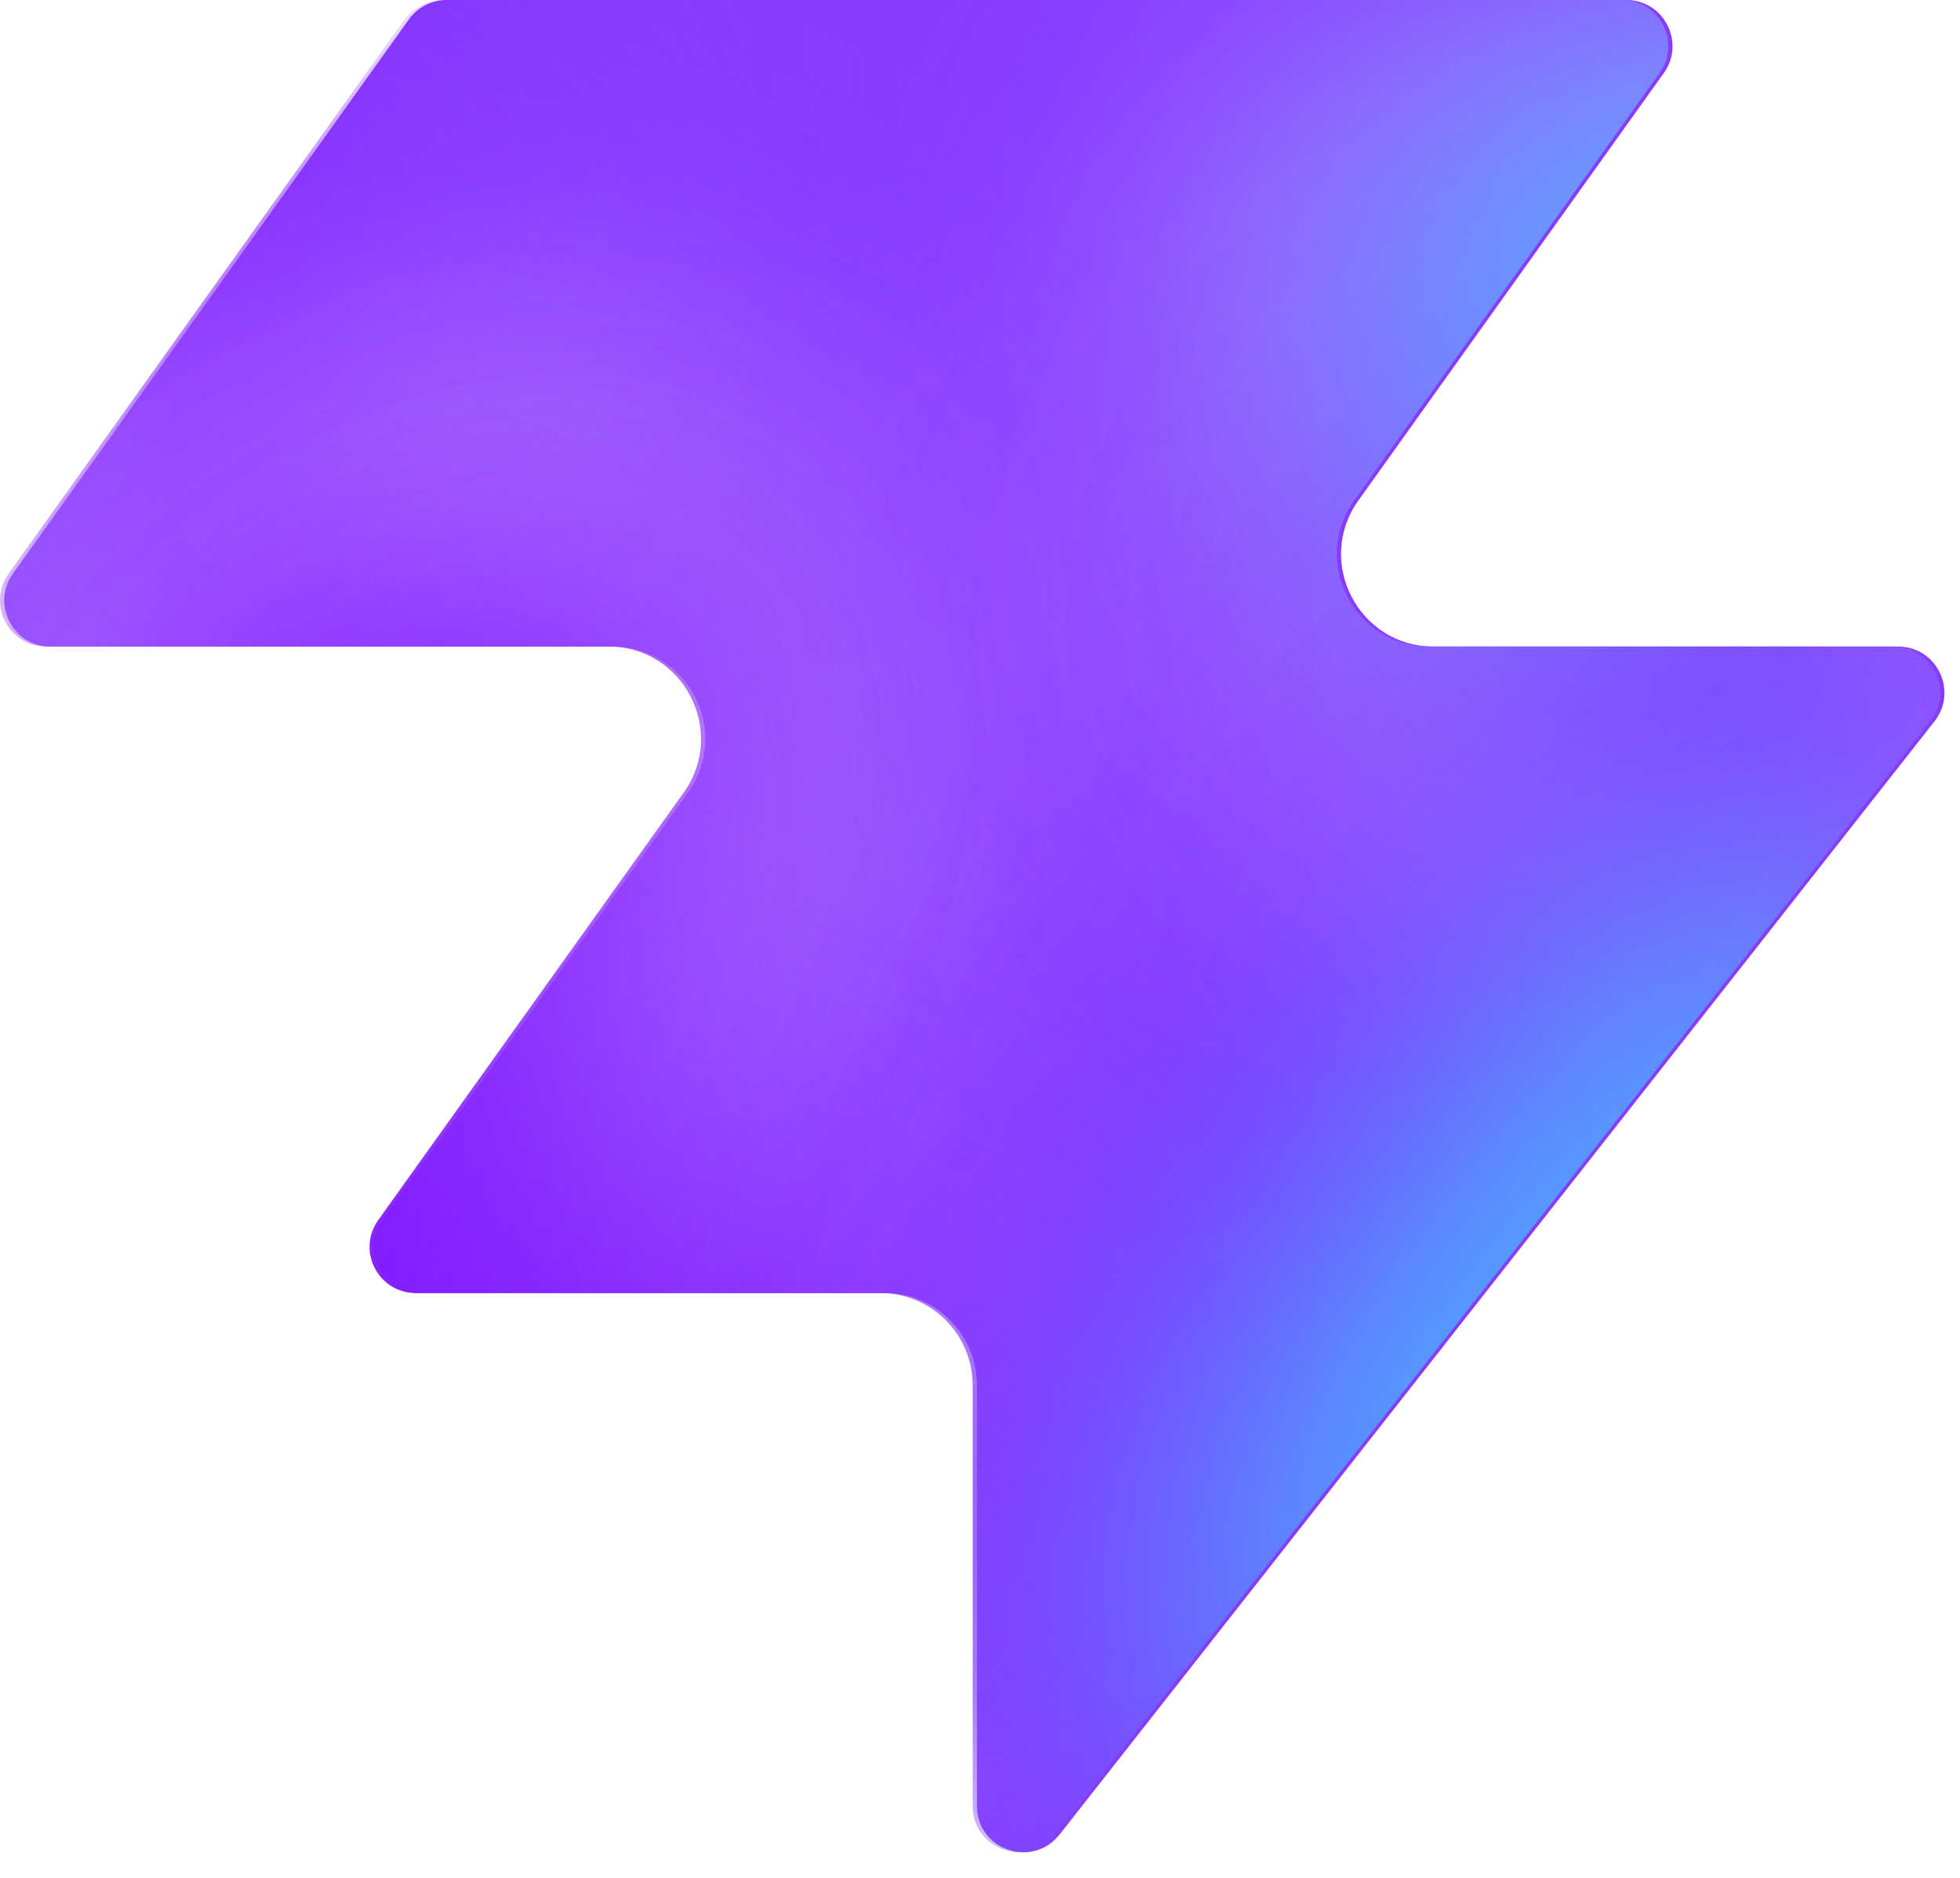
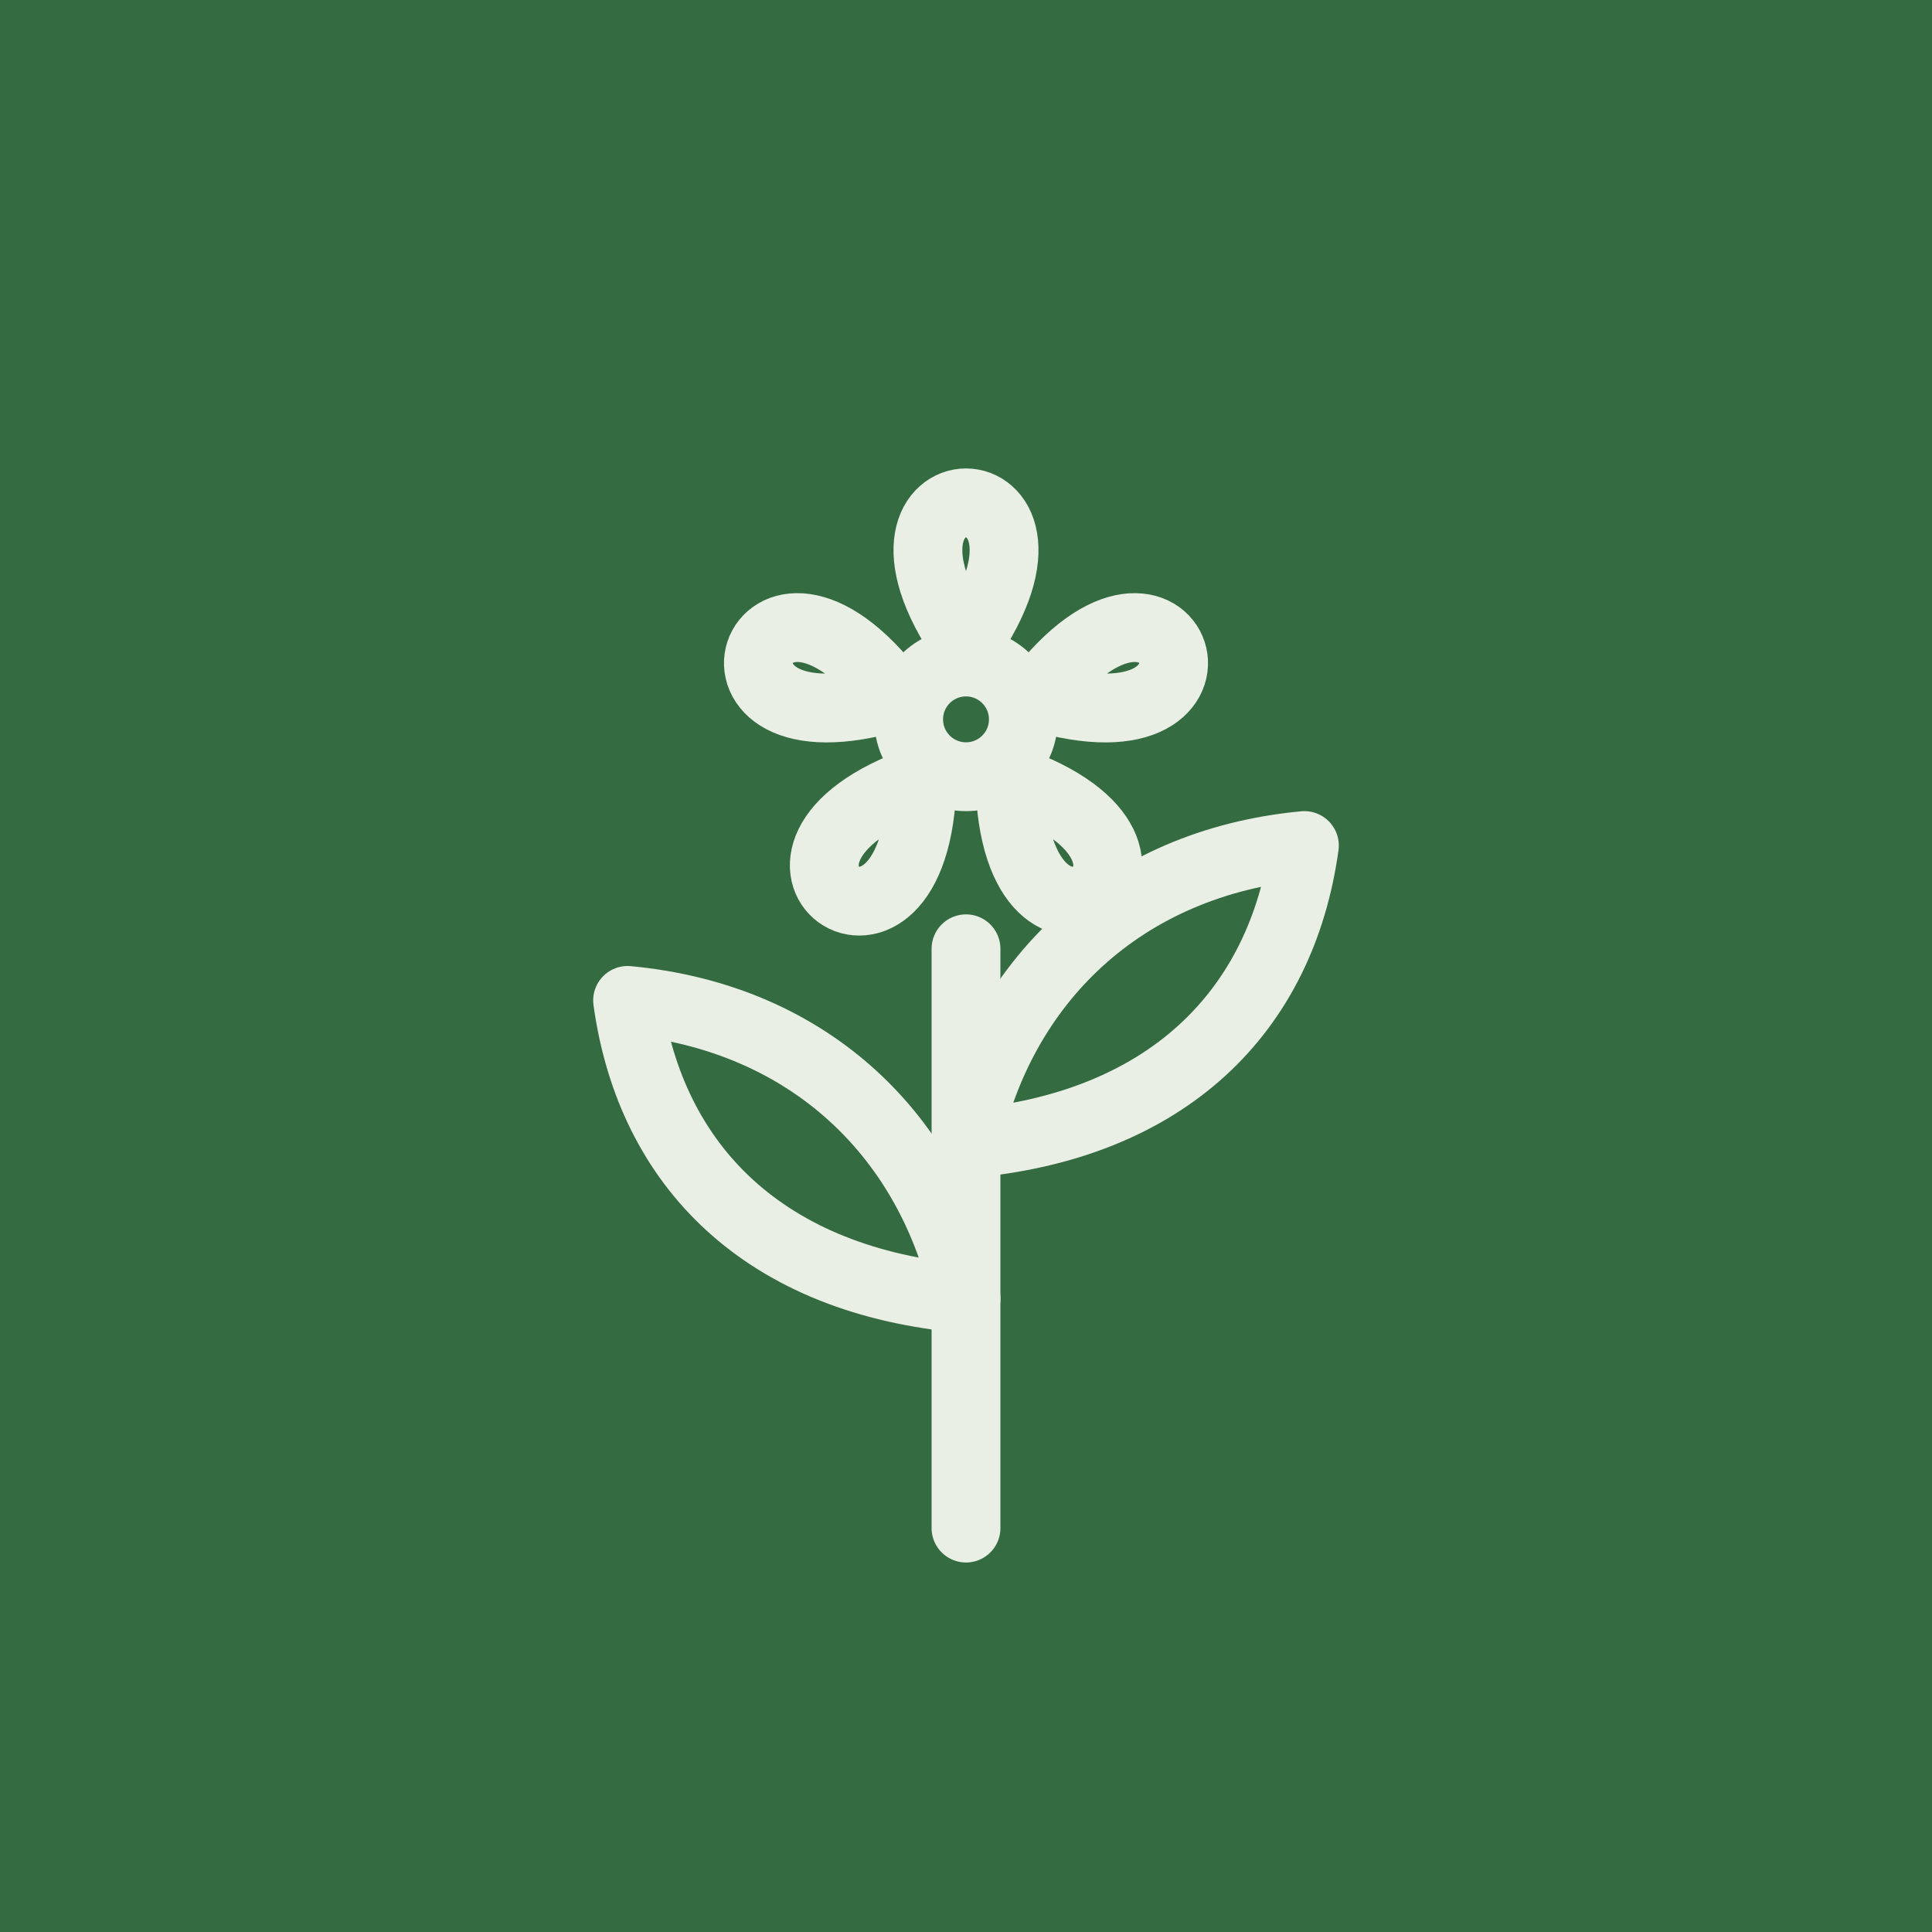
- <svg xmlns="http://www.w3.org/2000/svg" width="48" height="46" fill="none" viewBox="0 0 48 46">
-   <path fill="#863bff" d="M25.946 44.938c-.664.845-2.021.375-2.021-.698V33.937a2.26 2.26 0 0 0-2.262-2.262H10.287c-.92 0-1.456-1.04-.92-1.788l7.48-10.471c1.07-1.497 0-3.578-1.842-3.578H1.237c-.92 0-1.456-1.04-.92-1.788L10.013.474c.214-.297.556-.474.92-.474h28.894c.92 0 1.456 1.04.92 1.788l-7.48 10.471c-1.07 1.498 0 3.579 1.842 3.579h11.377c.943 0 1.473 1.088.89 1.83L25.947 44.94z" style="fill:#863bff;fill:color(display-p3 .525 .23 1);fill-opacity:1" />
-   <mask id="a" width="48" height="46" x="0" y="0" maskUnits="userSpaceOnUse" style="mask-type:alpha">
-     <path fill="#000" d="M25.842 44.938c-.664.844-2.021.375-2.021-.698V33.937a2.26 2.26 0 0 0-2.262-2.262H10.183c-.92 0-1.456-1.04-.92-1.788l7.48-10.471c1.07-1.498 0-3.579-1.842-3.579H1.133c-.92 0-1.456-1.04-.92-1.787L9.91.473c.214-.297.556-.474.92-.474h28.894c.92 0 1.456 1.04.92 1.788l-7.48 10.471c-1.07 1.498 0 3.578 1.842 3.578h11.377c.943 0 1.473 1.088.89 1.832L25.843 44.94z" style="fill:#000;fill-opacity:1" />
-   </mask>
-   <g mask="url(#a)">
-     <g filter="url(#b)">
-       <ellipse cx="5.508" cy="14.704" fill="#ede6ff" rx="5.508" ry="14.704" style="fill:#ede6ff;fill:color(display-p3 .927 .903 1);fill-opacity:1" transform="matrix(.00324 1 1 -.00324 -4.47 31.516)" />
+ <svg xmlns="http://www.w3.org/2000/svg" viewBox="0 0 512 512">
+   <rect width="512" height="512" fill="#356B41" />
+   <g transform="translate(61.44 61.44) scale(0.76)" fill="none" stroke="#E9EFE4" stroke-width="24" stroke-linecap="round" stroke-linejoin="round">
+     <g transform="translate(256 170)">
+       <path d="M0 -26 C -46 -92, 46 -92, 0 -26 Z" transform="rotate(0)" />
+       <path d="M0 -26 C -46 -92, 46 -92, 0 -26 Z" transform="rotate(72)" />
+       <path d="M0 -26 C -46 -92, 46 -92, 0 -26 Z" transform="rotate(144)" />
+       <path d="M0 -26 C -46 -92, 46 -92, 0 -26 Z" transform="rotate(216)" />
+       <path d="M0 -26 C -46 -92, 46 -92, 0 -26 Z" transform="rotate(288)" />
+       <circle cx="0" cy="0" r="20" />
    </g>
-     <g filter="url(#c)">
-       <ellipse cx="10.399" cy="29.851" fill="#ede6ff" rx="10.399" ry="29.851" style="fill:#ede6ff;fill:color(display-p3 .927 .903 1);fill-opacity:1" transform="matrix(.00324 1 1 -.00324 -39.328 7.883)" />
-     </g>
-     <g filter="url(#d)">
-       <ellipse cx="5.508" cy="30.487" fill="#7e14ff" rx="5.508" ry="30.487" style="fill:#7e14ff;fill:color(display-p3 .492 .077 1);fill-opacity:1" transform="rotate(89.814 -25.913 -14.639)scale(1 -1)" />
-     </g>
-     <g filter="url(#e)">
-       <ellipse cx="5.508" cy="30.599" fill="#7e14ff" rx="5.508" ry="30.599" style="fill:#7e14ff;fill:color(display-p3 .492 .077 1);fill-opacity:1" transform="rotate(89.814 -32.644 -3.334)scale(1 -1)" />
-     </g>
-     <g filter="url(#f)">
-       <ellipse cx="5.508" cy="30.599" fill="#7e14ff" rx="5.508" ry="30.599" style="fill:#7e14ff;fill:color(display-p3 .492 .077 1);fill-opacity:1" transform="matrix(.00324 1 1 -.00324 -34.34 30.47)" />
-     </g>
-     <g filter="url(#g)">
-       <ellipse cx="14.072" cy="22.078" fill="#ede6ff" rx="14.072" ry="22.078" style="fill:#ede6ff;fill:color(display-p3 .927 .903 1);fill-opacity:1" transform="rotate(93.35 24.506 48.493)scale(-1 1)" />
-     </g>
-     <g filter="url(#h)">
-       <ellipse cx="3.47" cy="21.501" fill="#7e14ff" rx="3.47" ry="21.501" style="fill:#7e14ff;fill:color(display-p3 .492 .077 1);fill-opacity:1" transform="rotate(89.009 28.708 47.59)scale(-1 1)" />
-     </g>
-     <g filter="url(#i)">
-       <ellipse cx="3.47" cy="21.501" fill="#7e14ff" rx="3.47" ry="21.501" style="fill:#7e14ff;fill:color(display-p3 .492 .077 1);fill-opacity:1" transform="rotate(89.009 28.708 47.59)scale(-1 1)" />
-     </g>
-     <g filter="url(#j)">
-       <ellipse cx=".387" cy="8.972" fill="#7e14ff" rx="4.407" ry="29.108" style="fill:#7e14ff;fill:color(display-p3 .492 .077 1);fill-opacity:1" transform="rotate(39.51 .387 8.972)" />
-     </g>
-     <g filter="url(#k)">
-       <ellipse cx="47.523" cy="-6.092" fill="#7e14ff" rx="4.407" ry="29.108" style="fill:#7e14ff;fill:color(display-p3 .492 .077 1);fill-opacity:1" transform="rotate(37.892 47.523 -6.092)" />
-     </g>
-     <g filter="url(#l)">
-       <ellipse cx="41.412" cy="6.333" fill="#47bfff" rx="5.971" ry="9.665" style="fill:#47bfff;fill:color(display-p3 .28 .748 1);fill-opacity:1" transform="rotate(37.892 41.412 6.333)" />
-     </g>
-     <g filter="url(#m)">
-       <ellipse cx="-1.879" cy="38.332" fill="#7e14ff" rx="4.407" ry="29.108" style="fill:#7e14ff;fill:color(display-p3 .492 .077 1);fill-opacity:1" transform="rotate(37.892 -1.88 38.332)" />
-     </g>
-     <g filter="url(#n)">
-       <ellipse cx="-1.879" cy="38.332" fill="#7e14ff" rx="4.407" ry="29.108" style="fill:#7e14ff;fill:color(display-p3 .492 .077 1);fill-opacity:1" transform="rotate(37.892 -1.88 38.332)" />
-     </g>
-     <g filter="url(#o)">
-       <ellipse cx="35.651" cy="29.907" fill="#7e14ff" rx="4.407" ry="29.108" style="fill:#7e14ff;fill:color(display-p3 .492 .077 1);fill-opacity:1" transform="rotate(37.892 35.651 29.907)" />
-     </g>
-     <g filter="url(#p)">
-       <ellipse cx="38.418" cy="32.4" fill="#47bfff" rx="5.971" ry="15.297" style="fill:#47bfff;fill:color(display-p3 .28 .748 1);fill-opacity:1" transform="rotate(37.892 38.418 32.4)" />
-     </g>
+     <path d="M256 250 L256 452" />
+     <path d="M256 372 C 186 366, 146 326, 138 268 C 202 274, 244 316, 256 372 Z" />
+     <path d="M256 318 C 326 312, 366 272, 374 214 C 310 220, 268 262, 256 318 Z" />
  </g>
-   <defs>
-     <filter id="b" width="60.045" height="41.654" x="-19.77" y="16.149" color-interpolation-filters="sRGB" filterUnits="userSpaceOnUse">
-       <feFlood flood-opacity="0" result="BackgroundImageFix" />
-       <feBlend in="SourceGraphic" in2="BackgroundImageFix" result="shape" />
-       <feGaussianBlur result="effect1_foregroundBlur_2002_17158" stdDeviation="7.659" />
-     </filter>
-     <filter id="c" width="90.34" height="51.437" x="-54.613" y="-7.533" color-interpolation-filters="sRGB" filterUnits="userSpaceOnUse">
-       <feFlood flood-opacity="0" result="BackgroundImageFix" />
-       <feBlend in="SourceGraphic" in2="BackgroundImageFix" result="shape" />
-       <feGaussianBlur result="effect1_foregroundBlur_2002_17158" stdDeviation="7.659" />
-     </filter>
-     <filter id="d" width="79.355" height="29.4" x="-49.64" y="2.03" color-interpolation-filters="sRGB" filterUnits="userSpaceOnUse">
-       <feFlood flood-opacity="0" result="BackgroundImageFix" />
-       <feBlend in="SourceGraphic" in2="BackgroundImageFix" result="shape" />
-       <feGaussianBlur result="effect1_foregroundBlur_2002_17158" stdDeviation="4.596" />
-     </filter>
-     <filter id="e" width="79.579" height="29.4" x="-45.045" y="20.029" color-interpolation-filters="sRGB" filterUnits="userSpaceOnUse">
-       <feFlood flood-opacity="0" result="BackgroundImageFix" />
-       <feBlend in="SourceGraphic" in2="BackgroundImageFix" result="shape" />
-       <feGaussianBlur result="effect1_foregroundBlur_2002_17158" stdDeviation="4.596" />
-     </filter>
-     <filter id="f" width="79.579" height="29.4" x="-43.513" y="21.178" color-interpolation-filters="sRGB" filterUnits="userSpaceOnUse">
-       <feFlood flood-opacity="0" result="BackgroundImageFix" />
-       <feBlend in="SourceGraphic" in2="BackgroundImageFix" result="shape" />
-       <feGaussianBlur result="effect1_foregroundBlur_2002_17158" stdDeviation="4.596" />
-     </filter>
-     <filter id="g" width="74.749" height="58.852" x="15.756" y="-17.901" color-interpolation-filters="sRGB" filterUnits="userSpaceOnUse">
-       <feFlood flood-opacity="0" result="BackgroundImageFix" />
-       <feBlend in="SourceGraphic" in2="BackgroundImageFix" result="shape" />
-       <feGaussianBlur result="effect1_foregroundBlur_2002_17158" stdDeviation="7.659" />
-     </filter>
-     <filter id="h" width="61.377" height="25.362" x="23.548" y="2.284" color-interpolation-filters="sRGB" filterUnits="userSpaceOnUse">
-       <feFlood flood-opacity="0" result="BackgroundImageFix" />
-       <feBlend in="SourceGraphic" in2="BackgroundImageFix" result="shape" />
-       <feGaussianBlur result="effect1_foregroundBlur_2002_17158" stdDeviation="4.596" />
-     </filter>
-     <filter id="i" width="61.377" height="25.362" x="23.548" y="2.284" color-interpolation-filters="sRGB" filterUnits="userSpaceOnUse">
-       <feFlood flood-opacity="0" result="BackgroundImageFix" />
-       <feBlend in="SourceGraphic" in2="BackgroundImageFix" result="shape" />
-       <feGaussianBlur result="effect1_foregroundBlur_2002_17158" stdDeviation="4.596" />
-     </filter>
-     <filter id="j" width="56.045" height="63.649" x="-27.636" y="-22.853" color-interpolation-filters="sRGB" filterUnits="userSpaceOnUse">
-       <feFlood flood-opacity="0" result="BackgroundImageFix" />
-       <feBlend in="SourceGraphic" in2="BackgroundImageFix" result="shape" />
-       <feGaussianBlur result="effect1_foregroundBlur_2002_17158" stdDeviation="4.596" />
-     </filter>
-     <filter id="k" width="54.814" height="64.646" x="20.116" y="-38.415" color-interpolation-filters="sRGB" filterUnits="userSpaceOnUse">
-       <feFlood flood-opacity="0" result="BackgroundImageFix" />
-       <feBlend in="SourceGraphic" in2="BackgroundImageFix" result="shape" />
-       <feGaussianBlur result="effect1_foregroundBlur_2002_17158" stdDeviation="4.596" />
-     </filter>
-     <filter id="l" width="33.541" height="35.313" x="24.641" y="-11.323" color-interpolation-filters="sRGB" filterUnits="userSpaceOnUse">
-       <feFlood flood-opacity="0" result="BackgroundImageFix" />
-       <feBlend in="SourceGraphic" in2="BackgroundImageFix" result="shape" />
-       <feGaussianBlur result="effect1_foregroundBlur_2002_17158" stdDeviation="4.596" />
-     </filter>
-     <filter id="m" width="54.814" height="64.646" x="-29.286" y="6.009" color-interpolation-filters="sRGB" filterUnits="userSpaceOnUse">
-       <feFlood flood-opacity="0" result="BackgroundImageFix" />
-       <feBlend in="SourceGraphic" in2="BackgroundImageFix" result="shape" />
-       <feGaussianBlur result="effect1_foregroundBlur_2002_17158" stdDeviation="4.596" />
-     </filter>
-     <filter id="n" width="54.814" height="64.646" x="-29.286" y="6.009" color-interpolation-filters="sRGB" filterUnits="userSpaceOnUse">
-       <feFlood flood-opacity="0" result="BackgroundImageFix" />
-       <feBlend in="SourceGraphic" in2="BackgroundImageFix" result="shape" />
-       <feGaussianBlur result="effect1_foregroundBlur_2002_17158" stdDeviation="4.596" />
-     </filter>
-     <filter id="o" width="54.814" height="64.646" x="8.244" y="-2.416" color-interpolation-filters="sRGB" filterUnits="userSpaceOnUse">
-       <feFlood flood-opacity="0" result="BackgroundImageFix" />
-       <feBlend in="SourceGraphic" in2="BackgroundImageFix" result="shape" />
-       <feGaussianBlur result="effect1_foregroundBlur_2002_17158" stdDeviation="4.596" />
-     </filter>
-     <filter id="p" width="39.409" height="43.623" x="18.713" y="10.588" color-interpolation-filters="sRGB" filterUnits="userSpaceOnUse">
-       <feFlood flood-opacity="0" result="BackgroundImageFix" />
-       <feBlend in="SourceGraphic" in2="BackgroundImageFix" result="shape" />
-       <feGaussianBlur result="effect1_foregroundBlur_2002_17158" stdDeviation="4.596" />
-     </filter>
-   </defs>
</svg>
